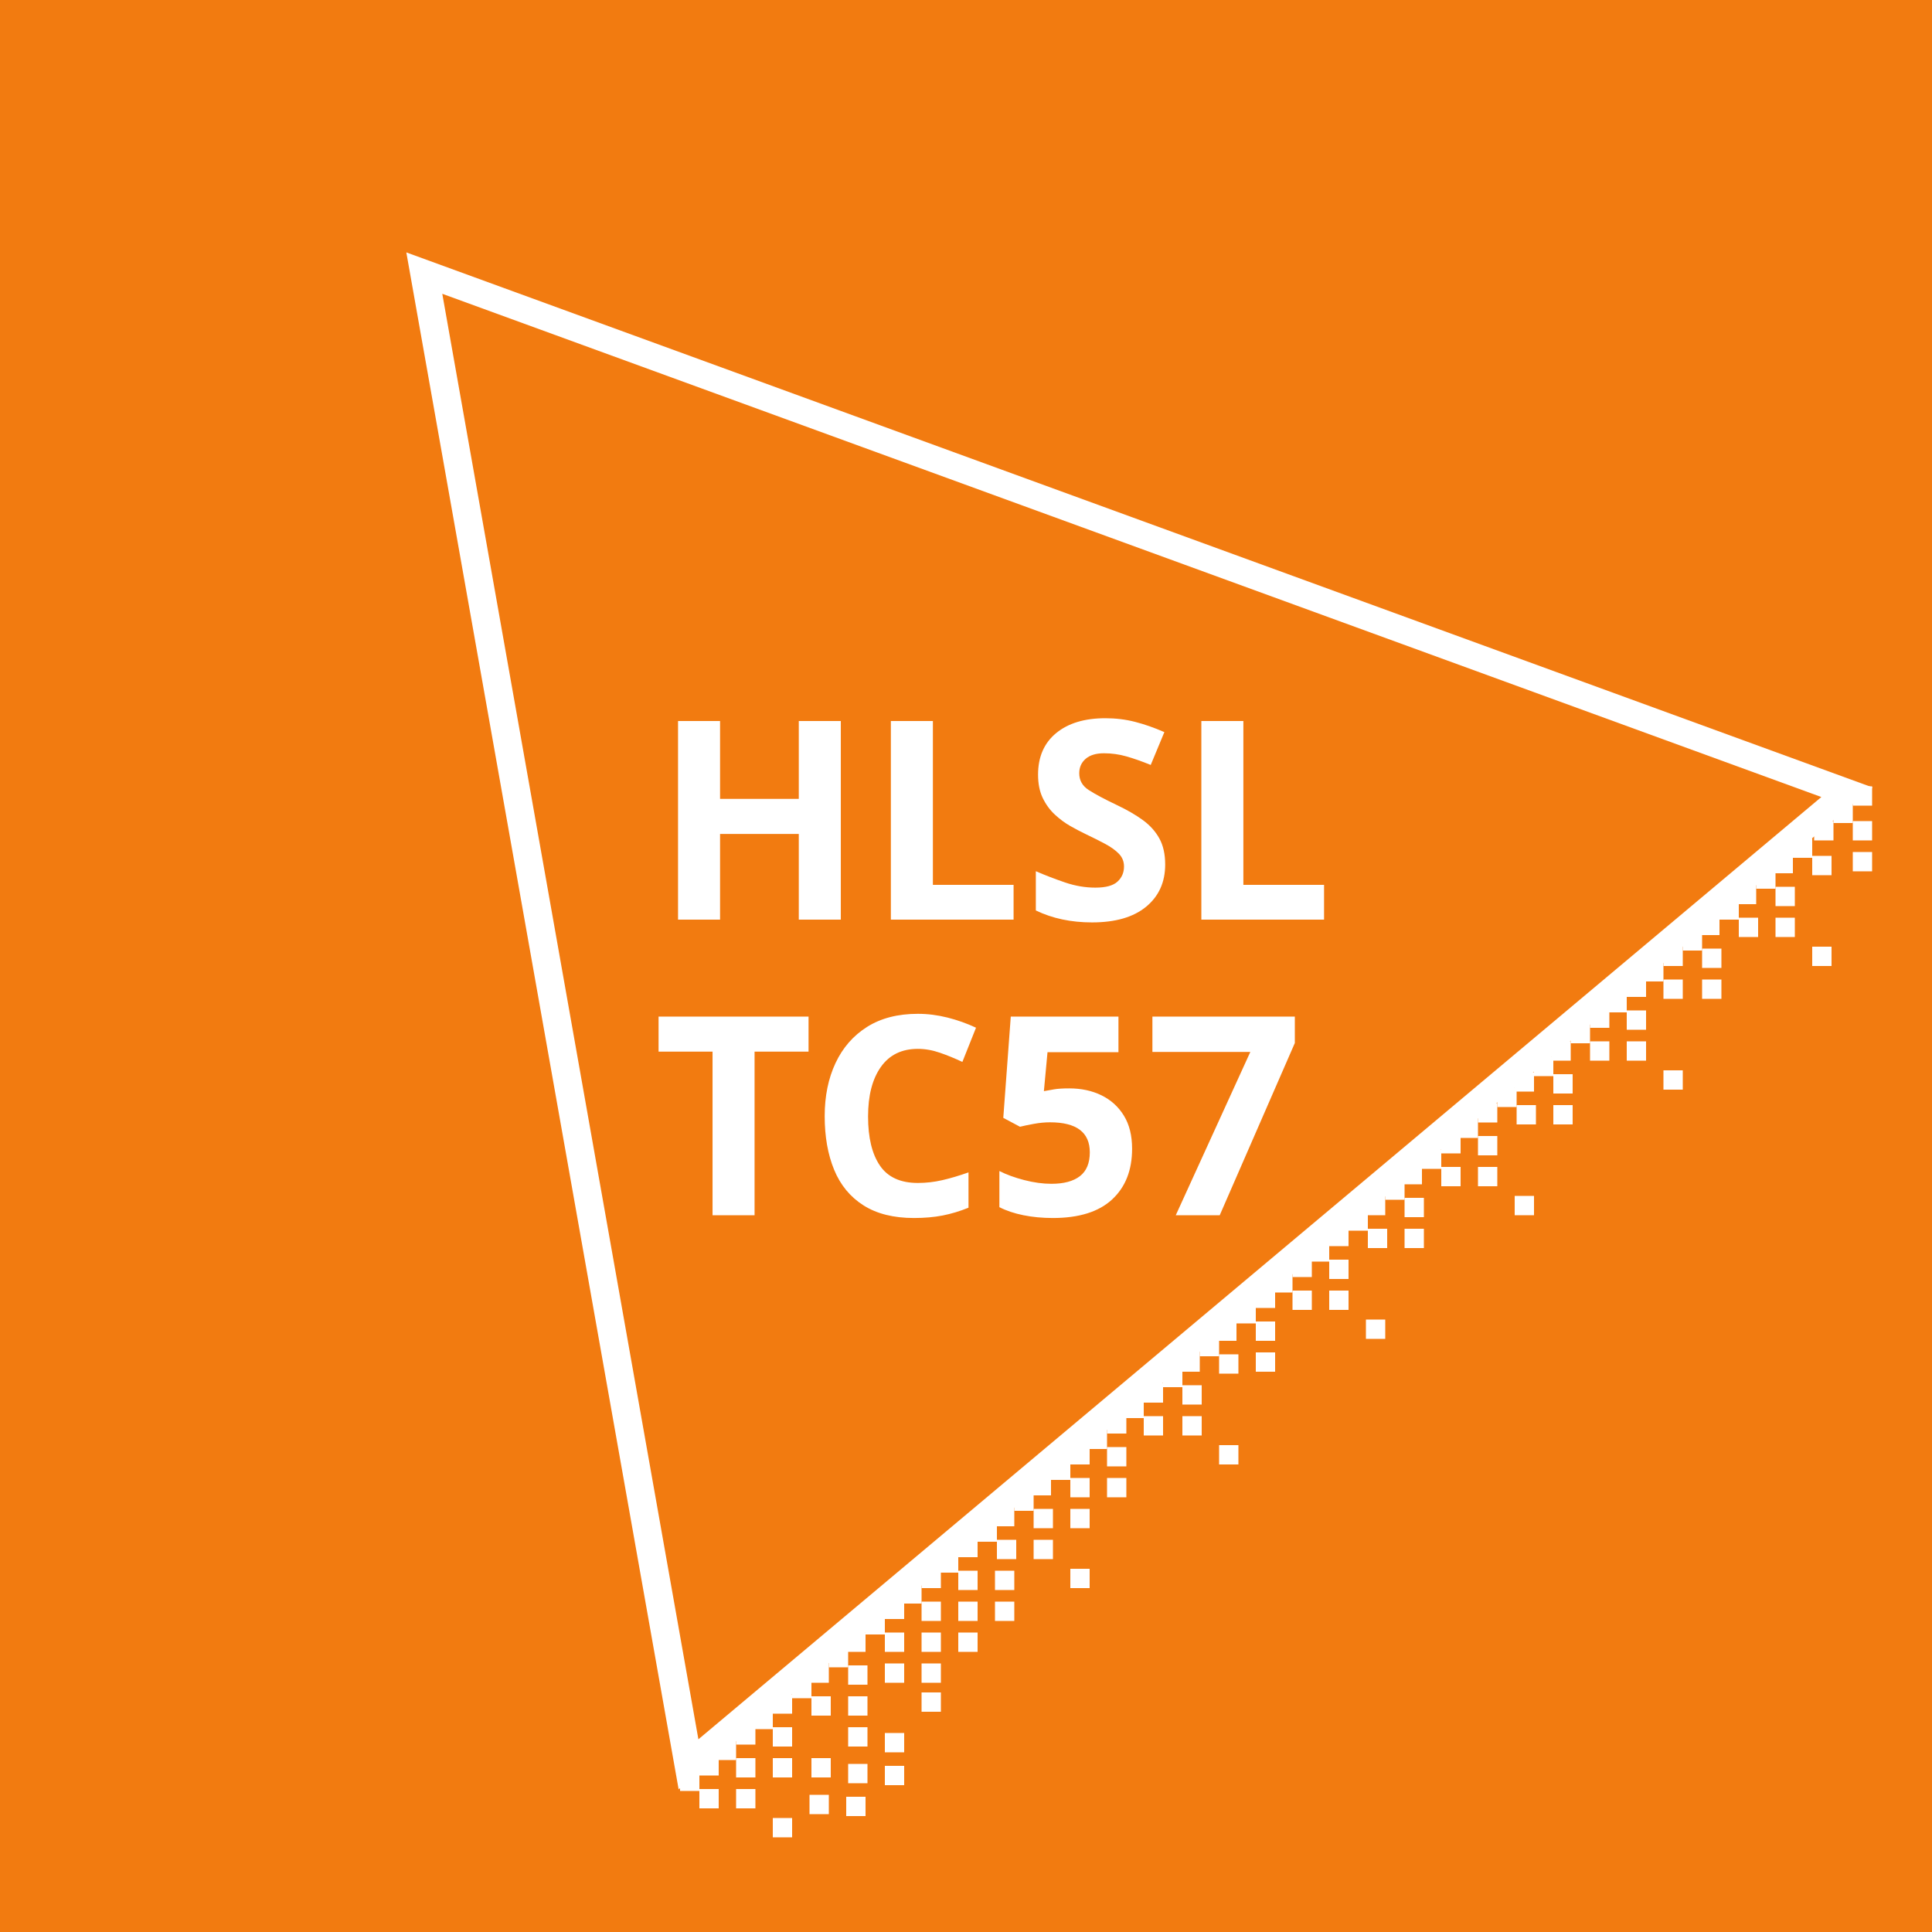
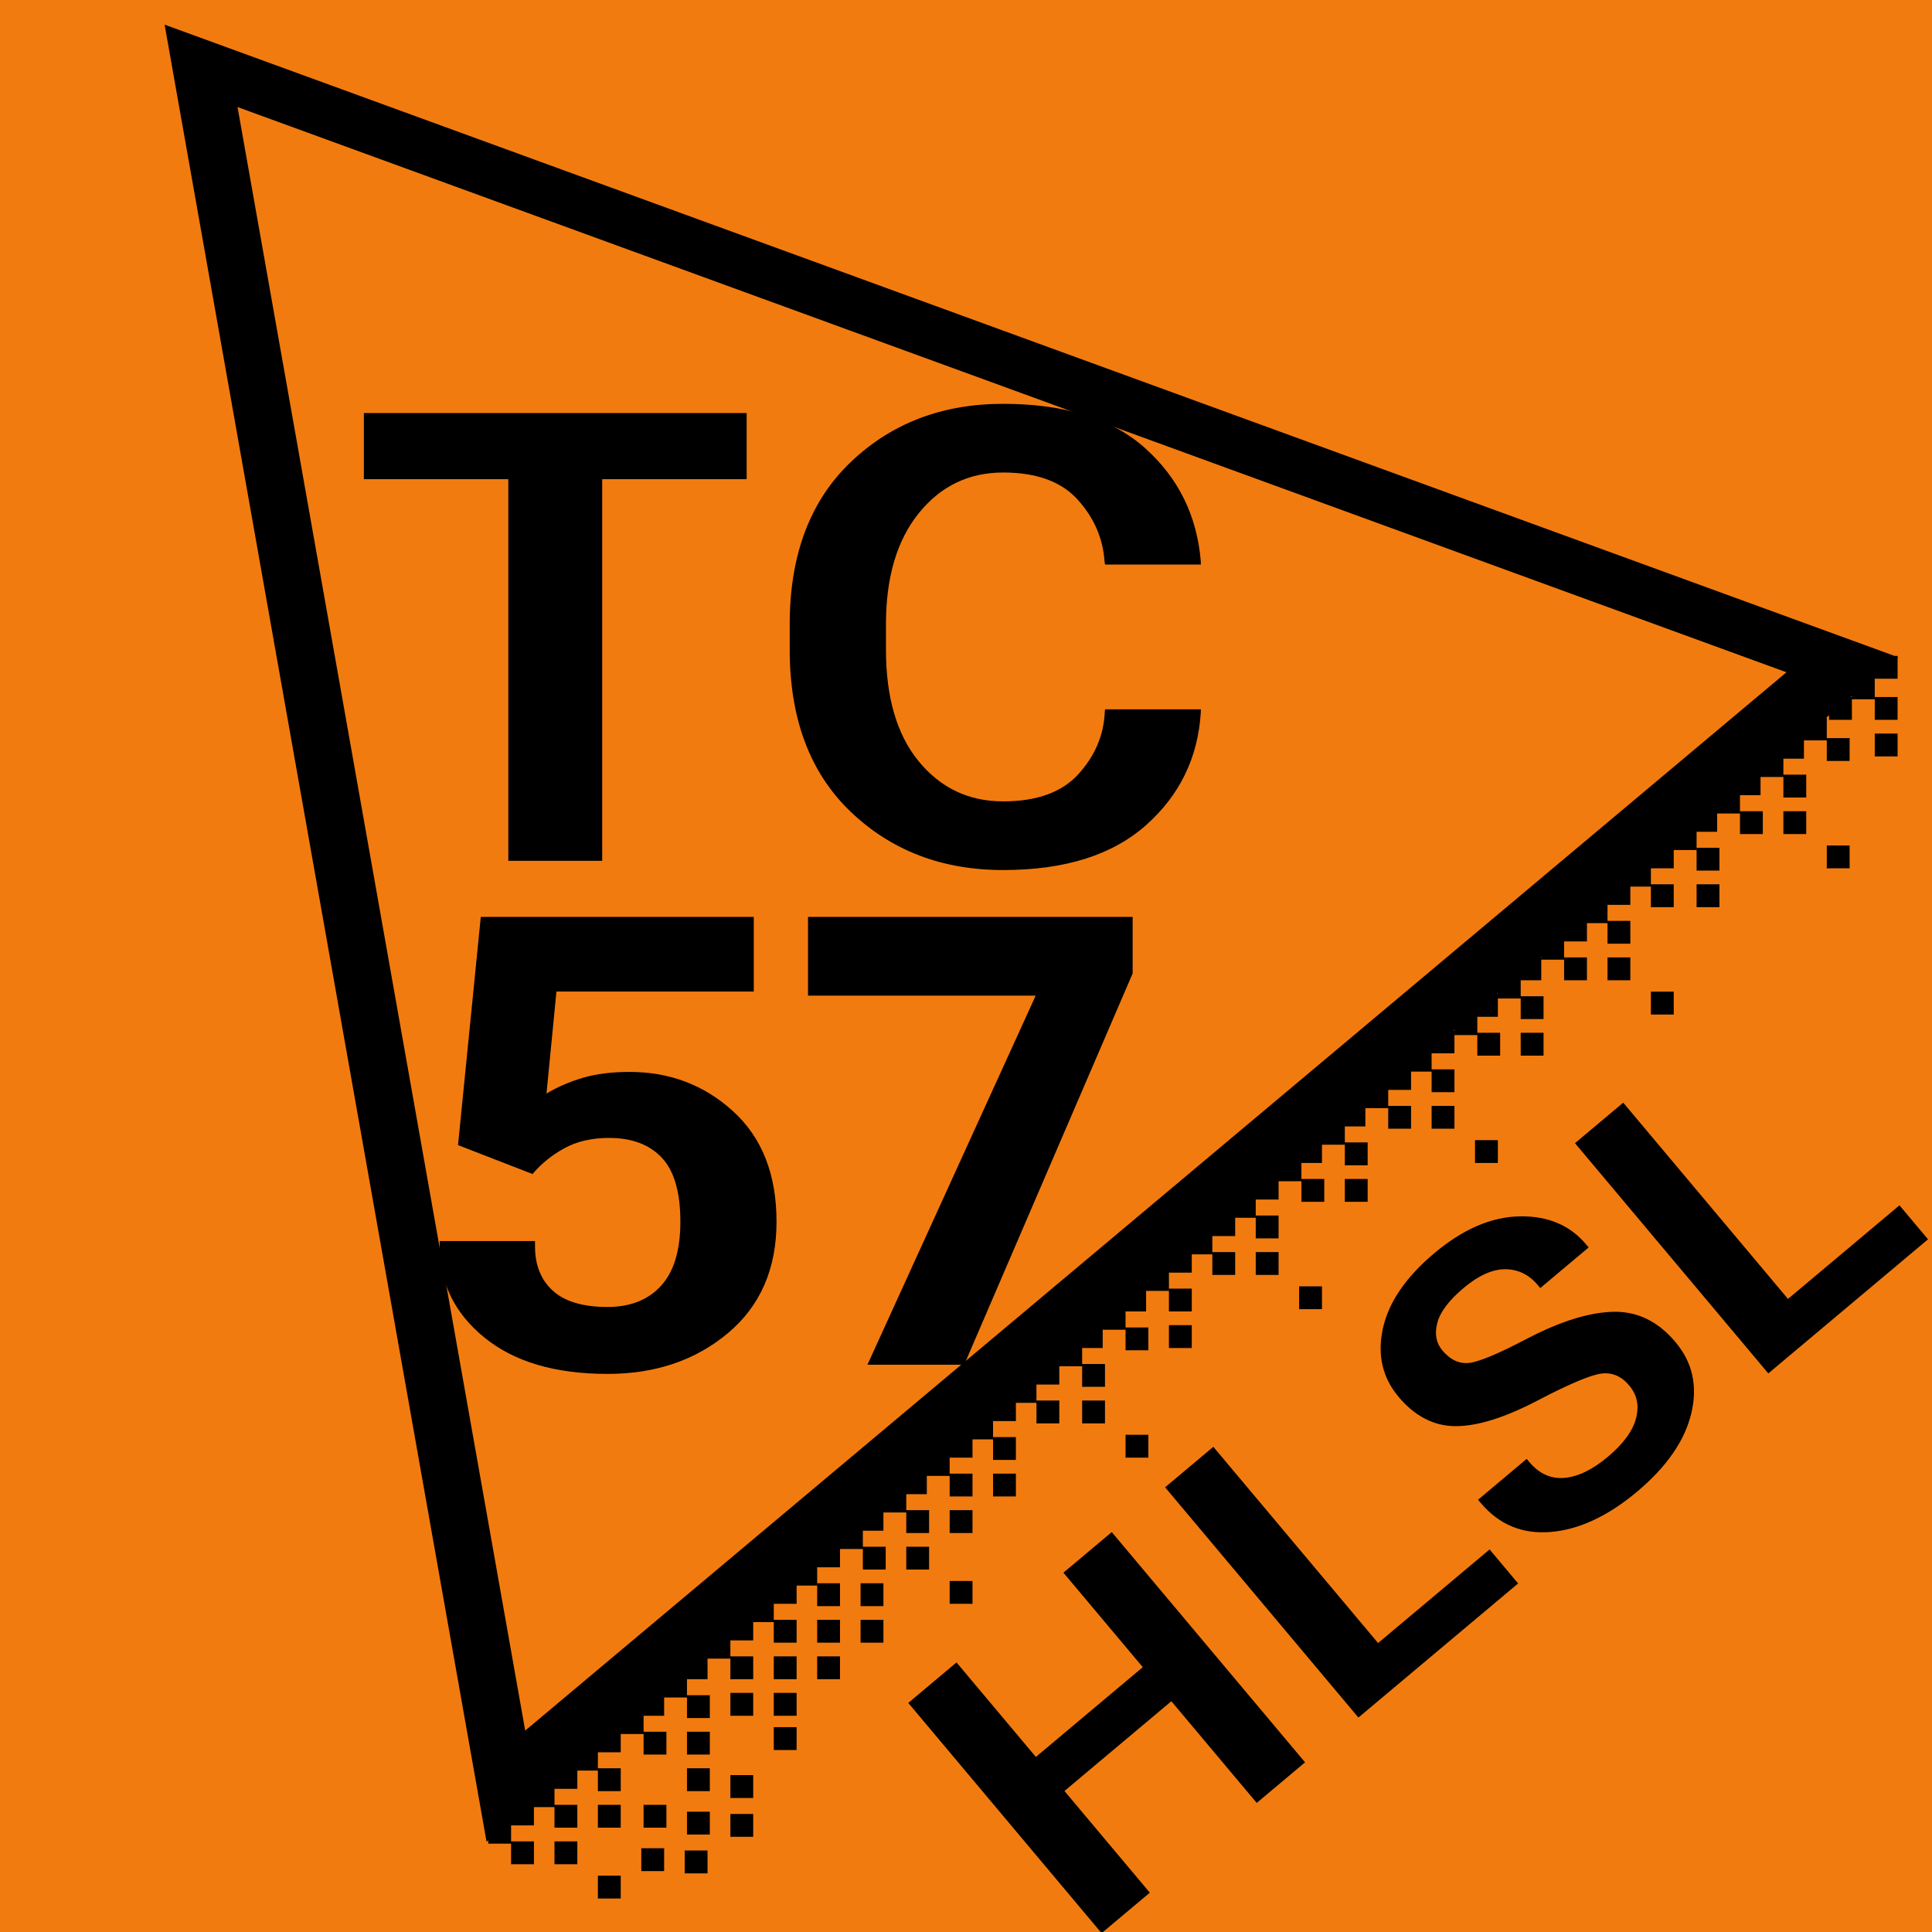
- <svg xmlns="http://www.w3.org/2000/svg" width="1000" height="1000" viewBox="0 0 1000 1000">
-   <path id="Color-Fill" fill="#f27b10" stroke="none" d="M 0 0 L 1000 0 L 1000 1000 L 0 1000 Z" />
-   <path id="Triangle" fill="#ffffff" fill-rule="evenodd" stroke="none" d="M 210.312 130.643 L 351.26 926.159 L 969.266 407.59 Z" />
-   <path id="Triangle-copy" fill="#f27b10" fill-rule="evenodd" stroke="none" d="M 228.927 152.07 L 361.489 900.254 L 942.725 412.539 Z" />
-   <text id="HLSL-TC57" xml:space="preserve">
-     <tspan x="338" y="476" font-family="Roboto Flex" font-size="144" font-weight="700" fill="#ffffff" xml:space="preserve">HLSL</tspan>
-     <tspan x="338" y="629" font-family="Roboto Flex" font-size="144" font-weight="700" fill="#ffffff" xml:space="preserve">TC57</tspan>
-   </text>
-   <path id="Rectangle" fill="#ffffff" fill-rule="evenodd" stroke="none" d="M 352 927 L 362 927 L 362 917 L 352 917 Z" />
-   <path id="Rectangle-copy" fill="#ffffff" fill-rule="evenodd" stroke="none" d="M 362 919 L 372 919 L 372 909 L 362 909 Z" />
-   <path id="Rectangle-copy-2" fill="#ffffff" fill-rule="evenodd" stroke="none" d="M 371 911 L 381 911 L 381 901 L 371 901 Z" />
-   <path id="Rectangle-copy-3" fill="#ffffff" fill-rule="evenodd" stroke="none" d="M 381 903 L 391 903 L 391 893 L 381 893 Z" />
-   <path id="Rectangle-copy-4" fill="#ffffff" fill-rule="evenodd" stroke="none" d="M 390 895 L 400 895 L 400 885 L 390 885 Z" />
-   <path id="Rectangle-copy-9" fill="#ffffff" fill-rule="evenodd" stroke="none" d="M 400 887 L 410 887 L 410 877 L 400 877 Z" />
-   <path id="Rectangle-copy-8" fill="#ffffff" fill-rule="evenodd" stroke="none" d="M 410 879 L 420 879 L 420 869 L 410 869 Z" />
-   <path id="Rectangle-copy-7" fill="#ffffff" fill-rule="evenodd" stroke="none" d="M 419 871 L 429 871 L 429 861 L 419 861 Z" />
-   <path id="Rectangle-copy-6" fill="#ffffff" fill-rule="evenodd" stroke="none" d="M 429 863 L 439 863 L 439 853 L 429 853 Z" />
-   <path id="Rectangle-copy-5" fill="#ffffff" fill-rule="evenodd" stroke="none" d="M 438 855 L 448 855 L 448 845 L 438 845 Z" />
-   <path id="Rectangle-copy-19" fill="#ffffff" fill-rule="evenodd" stroke="none" d="M 448 846 L 458 846 L 458 836 L 448 836 Z" />
-   <path id="Rectangle-copy-18" fill="#ffffff" fill-rule="evenodd" stroke="none" d="M 458 838 L 468 838 L 468 828 L 458 828 Z" />
-   <path id="Rectangle-copy-17" fill="#ffffff" fill-rule="evenodd" stroke="none" d="M 467 830 L 477 830 L 477 820 L 467 820 Z" />
-   <path id="Rectangle-copy-16" fill="#ffffff" fill-rule="evenodd" stroke="none" d="M 477 822 L 487 822 L 487 812 L 477 812 Z" />
-   <path id="Rectangle-copy-15" fill="#ffffff" fill-rule="evenodd" stroke="none" d="M 486 814 L 496 814 L 496 804 L 486 804 Z" />
-   <path id="Rectangle-copy-14" fill="#ffffff" fill-rule="evenodd" stroke="none" d="M 496 806 L 506 806 L 506 796 L 496 796 Z" />
-   <path id="Rectangle-copy-13" fill="#ffffff" fill-rule="evenodd" stroke="none" d="M 506 798 L 516 798 L 516 788 L 506 788 Z" />
-   <path id="Rectangle-copy-12" fill="#ffffff" fill-rule="evenodd" stroke="none" d="M 515 790 L 525 790 L 525 780 L 515 780 Z" />
-   <path id="Rectangle-copy-11" fill="#ffffff" fill-rule="evenodd" stroke="none" d="M 525 782 L 535 782 L 535 772 L 525 772 Z" />
-   <path id="Rectangle-copy-10" fill="#ffffff" fill-rule="evenodd" stroke="none" d="M 534 774 L 544 774 L 544 764 L 534 764 Z" />
-   <path id="Rectangle-copy-39" fill="#ffffff" fill-rule="evenodd" stroke="none" d="M 544 766 L 554 766 L 554 756 L 544 756 Z" />
-   <path id="Rectangle-copy-38" fill="#ffffff" fill-rule="evenodd" stroke="none" d="M 554 758 L 564 758 L 564 748 L 554 748 Z" />
-   <path id="Rectangle-copy-37" fill="#ffffff" fill-rule="evenodd" stroke="none" d="M 563 750 L 573 750 L 573 740 L 563 740 Z" />
-   <path id="Rectangle-copy-36" fill="#ffffff" fill-rule="evenodd" stroke="none" d="M 573 742 L 583 742 L 583 732 L 573 732 Z" />
-   <path id="Rectangle-copy-35" fill="#ffffff" fill-rule="evenodd" stroke="none" d="M 582 734 L 592 734 L 592 724 L 582 724 Z" />
-   <path id="Rectangle-copy-34" fill="#ffffff" fill-rule="evenodd" stroke="none" d="M 592 726 L 602 726 L 602 716 L 592 716 Z" />
-   <path id="Rectangle-copy-33" fill="#ffffff" fill-rule="evenodd" stroke="none" d="M 602 718 L 612 718 L 612 708 L 602 708 Z" />
-   <path id="Rectangle-copy-32" fill="#ffffff" fill-rule="evenodd" stroke="none" d="M 611 710 L 621 710 L 621 700 L 611 700 Z" />
-   <path id="Rectangle-copy-31" fill="#ffffff" fill-rule="evenodd" stroke="none" d="M 621 702 L 631 702 L 631 692 L 621 692 Z" />
-   <path id="Rectangle-copy-30" fill="#ffffff" fill-rule="evenodd" stroke="none" d="M 630 694 L 640 694 L 640 684 L 630 684 Z" />
-   <path id="Rectangle-copy-29" fill="#ffffff" fill-rule="evenodd" stroke="none" d="M 640 685 L 650 685 L 650 675 L 640 675 Z" />
-   <path id="Rectangle-copy-28" fill="#ffffff" fill-rule="evenodd" stroke="none" d="M 650 677 L 660 677 L 660 667 L 650 667 Z" />
-   <path id="Rectangle-copy-27" fill="#ffffff" fill-rule="evenodd" stroke="none" d="M 659 669 L 669 669 L 669 659 L 659 659 Z" />
-   <path id="Rectangle-copy-26" fill="#ffffff" fill-rule="evenodd" stroke="none" d="M 669 661 L 679 661 L 679 651 L 669 651 Z" />
-   <path id="Rectangle-copy-25" fill="#ffffff" fill-rule="evenodd" stroke="none" d="M 678 653 L 688 653 L 688 643 L 678 643 Z" />
-   <path id="Rectangle-copy-24" fill="#ffffff" fill-rule="evenodd" stroke="none" d="M 688 645 L 698 645 L 698 635 L 688 635 Z" />
-   <path id="Rectangle-copy-23" fill="#ffffff" fill-rule="evenodd" stroke="none" d="M 698 637 L 708 637 L 708 627 L 698 627 Z" />
-   <path id="Rectangle-copy-22" fill="#ffffff" fill-rule="evenodd" stroke="none" d="M 707 629 L 717 629 L 717 619 L 707 619 Z" />
-   <path id="Rectangle-copy-21" fill="#ffffff" fill-rule="evenodd" stroke="none" d="M 717 621 L 727 621 L 727 611 L 717 611 Z" />
-   <path id="Rectangle-copy-20" fill="#ffffff" fill-rule="evenodd" stroke="none" d="M 726 613 L 736 613 L 736 603 L 726 603 Z" />
-   <path id="Rectangle-copy-57" fill="#ffffff" fill-rule="evenodd" stroke="none" d="M 736 605 L 746 605 L 746 595 L 736 595 Z" />
-   <path id="Rectangle-copy-56" fill="#ffffff" fill-rule="evenodd" stroke="none" d="M 746 597 L 756 597 L 756 587 L 746 587 Z" />
-   <path id="Rectangle-copy-55" fill="#ffffff" fill-rule="evenodd" stroke="none" d="M 755 589 L 765 589 L 765 579 L 755 579 Z" />
-   <path id="Rectangle-copy-54" fill="#ffffff" fill-rule="evenodd" stroke="none" d="M 765 581 L 775 581 L 775 571 L 765 571 Z" />
-   <path id="Rectangle-copy-53" fill="#ffffff" fill-rule="evenodd" stroke="none" d="M 775 573 L 785 573 L 785 563 L 775 563 Z" />
-   <path id="Rectangle-copy-52" fill="#ffffff" fill-rule="evenodd" stroke="none" d="M 784 565 L 794 565 L 794 555 L 784 555 Z" />
-   <path id="Rectangle-copy-51" fill="#ffffff" fill-rule="evenodd" stroke="none" d="M 794 557 L 804 557 L 804 547 L 794 547 Z" />
-   <path id="Rectangle-copy-50" fill="#ffffff" fill-rule="evenodd" stroke="none" d="M 803 549 L 813 549 L 813 539 L 803 539 Z" />
-   <path id="Rectangle-copy-49" fill="#ffffff" fill-rule="evenodd" stroke="none" d="M 813 540 L 823 540 L 823 530 L 813 530 Z" />
-   <path id="Rectangle-copy-48" fill="#ffffff" fill-rule="evenodd" stroke="none" d="M 823 532 L 833 532 L 833 522 L 823 522 Z" />
-   <path id="Rectangle-copy-47" fill="#ffffff" fill-rule="evenodd" stroke="none" d="M 832 524 L 842 524 L 842 514 L 832 514 Z" />
-   <path id="Rectangle-copy-46" fill="#ffffff" fill-rule="evenodd" stroke="none" d="M 842 516 L 852 516 L 852 506 L 842 506 Z" />
-   <path id="Rectangle-copy-45" fill="#ffffff" fill-rule="evenodd" stroke="none" d="M 851 508 L 861 508 L 861 498 L 851 498 Z" />
-   <path id="Rectangle-copy-44" fill="#ffffff" fill-rule="evenodd" stroke="none" d="M 861 500 L 871 500 L 871 490 L 861 490 Z" />
-   <path id="Rectangle-copy-43" fill="#ffffff" fill-rule="evenodd" stroke="none" d="M 871 492 L 881 492 L 881 482 L 871 482 Z" />
-   <path id="Rectangle-copy-42" fill="#ffffff" fill-rule="evenodd" stroke="none" d="M 880 484 L 890 484 L 890 474 L 880 474 Z" />
-   <path id="Rectangle-copy-41" fill="#ffffff" fill-rule="evenodd" stroke="none" d="M 890 476 L 900 476 L 900 466 L 890 466 Z" />
-   <path id="Rectangle-copy-40" fill="#ffffff" fill-rule="evenodd" stroke="none" d="M 899 468 L 909 468 L 909 458 L 899 458 Z" />
-   <path id="Rectangle-copy-66" fill="#ffffff" fill-rule="evenodd" stroke="none" d="M 909 460 L 919 460 L 919 450 L 909 450 Z" />
-   <path id="Rectangle-copy-65" fill="#ffffff" fill-rule="evenodd" stroke="none" d="M 918 452 L 928 452 L 928 442 L 918 442 Z" />
-   <path id="Rectangle-copy-64" fill="#ffffff" fill-rule="evenodd" stroke="none" d="M 928 444 L 938 444 L 938 434 L 928 434 Z" />
-   <path id="Rectangle-copy-63" fill="#ffffff" fill-rule="evenodd" stroke="none" d="M 939 435 L 949 435 L 949 425 L 939 425 Z" />
-   <path id="Rectangle-copy-62" fill="#ffffff" fill-rule="evenodd" stroke="none" d="M 949 426 L 959 426 L 959 416 L 949 416 Z" />
-   <path id="Rectangle-copy-95" fill="#ffffff" fill-rule="evenodd" stroke="none" d="M 362 936 L 372 936 L 372 926 L 362 926 Z" />
-   <path id="Rectangle-copy-94" fill="#ffffff" fill-rule="evenodd" stroke="none" d="M 381 920 L 391 920 L 391 910 L 381 910 Z" />
-   <path id="Rectangle-copy-93" fill="#ffffff" fill-rule="evenodd" stroke="none" d="M 400 904 L 410 904 L 410 894 L 400 894 Z" />
-   <path id="Rectangle-copy-92" fill="#ffffff" fill-rule="evenodd" stroke="none" d="M 420 888 L 430 888 L 430 878 L 420 878 Z" />
-   <path id="Rectangle-copy-91" fill="#ffffff" fill-rule="evenodd" stroke="none" d="M 439 872 L 449 872 L 449 862 L 439 862 Z" />
-   <path id="Rectangle-copy-90" fill="#ffffff" fill-rule="evenodd" stroke="none" d="M 458 855 L 468 855 L 468 845 L 458 845 Z" />
-   <path id="Rectangle-copy-89" fill="#ffffff" fill-rule="evenodd" stroke="none" d="M 477 839 L 487 839 L 487 829 L 477 829 Z" />
-   <path id="Rectangle-copy-88" fill="#ffffff" fill-rule="evenodd" stroke="none" d="M 496 823 L 506 823 L 506 813 L 496 813 Z" />
-   <path id="Rectangle-copy-87" fill="#ffffff" fill-rule="evenodd" stroke="none" d="M 516 807 L 526 807 L 526 797 L 516 797 Z" />
-   <path id="Rectangle-copy-86" fill="#ffffff" fill-rule="evenodd" stroke="none" d="M 535 791 L 545 791 L 545 781 L 535 781 Z" />
-   <path id="Rectangle-copy-85" fill="#ffffff" fill-rule="evenodd" stroke="none" d="M 554 775 L 564 775 L 564 765 L 554 765 Z" />
-   <path id="Rectangle-copy-84" fill="#ffffff" fill-rule="evenodd" stroke="none" d="M 573 759 L 583 759 L 583 749 L 573 749 Z" />
-   <path id="Rectangle-copy-83" fill="#ffffff" fill-rule="evenodd" stroke="none" d="M 592 743 L 602 743 L 602 733 L 592 733 Z" />
-   <path id="Rectangle-copy-82" fill="#ffffff" fill-rule="evenodd" stroke="none" d="M 612 727 L 622 727 L 622 717 L 612 717 Z" />
-   <path id="Rectangle-copy-81" fill="#ffffff" fill-rule="evenodd" stroke="none" d="M 631 711 L 641 711 L 641 701 L 631 701 Z" />
-   <path id="Rectangle-copy-80" fill="#ffffff" fill-rule="evenodd" stroke="none" d="M 650 694 L 660 694 L 660 684 L 650 684 Z" />
-   <path id="Rectangle-copy-79" fill="#ffffff" fill-rule="evenodd" stroke="none" d="M 669 678 L 679 678 L 679 668 L 669 668 Z" />
-   <path id="Rectangle-copy-78" fill="#ffffff" fill-rule="evenodd" stroke="none" d="M 688 662 L 698 662 L 698 652 L 688 652 Z" />
-   <path id="Rectangle-copy-77" fill="#ffffff" fill-rule="evenodd" stroke="none" d="M 708 646 L 718 646 L 718 636 L 708 636 Z" />
-   <path id="Rectangle-copy-76" fill="#ffffff" fill-rule="evenodd" stroke="none" d="M 727 630 L 737 630 L 737 620 L 727 620 Z" />
-   <path id="Rectangle-copy-75" fill="#ffffff" fill-rule="evenodd" stroke="none" d="M 746 614 L 756 614 L 756 604 L 746 604 Z" />
-   <path id="Rectangle-copy-74" fill="#ffffff" fill-rule="evenodd" stroke="none" d="M 765 598 L 775 598 L 775 588 L 765 588 Z" />
-   <path id="Rectangle-copy-73" fill="#ffffff" fill-rule="evenodd" stroke="none" d="M 785 582 L 795 582 L 795 572 L 785 572 Z" />
-   <path id="Rectangle-copy-72" fill="#ffffff" fill-rule="evenodd" stroke="none" d="M 804 566 L 814 566 L 814 556 L 804 556 Z" />
-   <path id="Rectangle-copy-71" fill="#ffffff" fill-rule="evenodd" stroke="none" d="M 823 549 L 833 549 L 833 539 L 823 539 Z" />
-   <path id="Rectangle-copy-70" fill="#ffffff" fill-rule="evenodd" stroke="none" d="M 842 533 L 852 533 L 852 523 L 842 523 Z" />
-   <path id="Rectangle-copy-60" fill="#ffffff" fill-rule="evenodd" stroke="none" d="M 861 517 L 871 517 L 871 507 L 861 507 Z" />
-   <path id="Rectangle-copy-59" fill="#ffffff" fill-rule="evenodd" stroke="none" d="M 881 501 L 891 501 L 891 491 L 881 491 Z" />
-   <path id="Rectangle-copy-58" fill="#ffffff" fill-rule="evenodd" stroke="none" d="M 900 485 L 910 485 L 910 475 L 900 475 Z" />
-   <path id="Rectangle-copy-69" fill="#ffffff" fill-rule="evenodd" stroke="none" d="M 919 469 L 929 469 L 929 459 L 919 459 Z" />
-   <path id="Rectangle-copy-68" fill="#ffffff" fill-rule="evenodd" stroke="none" d="M 938 453 L 948 453 L 948 443 L 938 443 Z" />
-   <path id="Rectangle-copy-67" fill="#ffffff" fill-rule="evenodd" stroke="none" d="M 959 435 L 969 435 L 969 425 L 959 425 Z" />
-   <path id="Rectangle-copy-111" fill="#ffffff" fill-rule="evenodd" stroke="none" d="M 381 936 L 391 936 L 391 926 L 381 926 Z" />
-   <path id="Rectangle-copy-109" fill="#ffffff" fill-rule="evenodd" stroke="none" d="M 458 871 L 468 871 L 468 861 L 458 861 Z" />
-   <path id="Rectangle-copy-108" fill="#ffffff" fill-rule="evenodd" stroke="none" d="M 496 839 L 506 839 L 506 829 L 496 829 Z" />
-   <path id="Rectangle-copy-107" fill="#ffffff" fill-rule="evenodd" stroke="none" d="M 535 807 L 545 807 L 545 797 L 535 797 Z" />
-   <path id="Rectangle-copy-125" fill="#ffffff" fill-rule="evenodd" stroke="none" d="M 400 920 L 410 920 L 410 910 L 400 910 Z" />
-   <path id="Rectangle-copy-124" fill="#ffffff" fill-rule="evenodd" stroke="none" d="M 439 888 L 449 888 L 449 878 L 439 878 Z" />
-   <path id="Rectangle-copy-134" fill="#ffffff" fill-rule="evenodd" stroke="none" d="M 439 923 L 449 923 L 449 913 L 439 913 Z" />
-   <path id="Rectangle-copy-132" fill="#ffffff" fill-rule="evenodd" stroke="none" d="M 419 939 L 429 939 L 429 929 L 419 929 Z" />
-   <path id="Rectangle-copy-135" fill="#ffffff" fill-rule="evenodd" stroke="none" d="M 458 924 L 468 924 L 468 914 L 458 914 Z" />
-   <path id="Rectangle-copy-133" fill="#ffffff" fill-rule="evenodd" stroke="none" d="M 438 940 L 448 940 L 448 930 L 438 930 Z" />
-   <path id="Rectangle-copy-130" fill="#ffffff" fill-rule="evenodd" stroke="none" d="M 458 907 L 468 907 L 468 897 L 458 897 Z" />
-   <path id="Rectangle-copy-123" fill="#ffffff" fill-rule="evenodd" stroke="none" d="M 477 855 L 487 855 L 487 845 L 477 845 Z" />
-   <path id="Rectangle-copy-122" fill="#ffffff" fill-rule="evenodd" stroke="none" d="M 515 823 L 525 823 L 525 813 L 515 813 Z" />
-   <path id="Rectangle-copy-131" fill="#ffffff" fill-rule="evenodd" stroke="none" d="M 420 920 L 430 920 L 430 910 L 420 910 Z" />
-   <path id="Rectangle-copy-129" fill="#ffffff" fill-rule="evenodd" stroke="none" d="M 496 855 L 506 855 L 506 845 L 496 845 Z" />
-   <path id="Rectangle-copy-128" fill="#ffffff" fill-rule="evenodd" stroke="none" d="M 439 904 L 449 904 L 449 894 L 439 894 Z" />
-   <path id="Rectangle-copy-127" fill="#ffffff" fill-rule="evenodd" stroke="none" d="M 477 871 L 487 871 L 487 861 L 477 861 Z" />
-   <path id="Rectangle-copy-126" fill="#ffffff" fill-rule="evenodd" stroke="none" d="M 515 839 L 525 839 L 525 829 L 515 829 Z" />
-   <path id="Rectangle-copy-121" fill="#ffffff" fill-rule="evenodd" stroke="none" d="M 554 791 L 564 791 L 564 781 L 554 781 Z" />
-   <path id="Rectangle-copy-106" fill="#ffffff" fill-rule="evenodd" stroke="none" d="M 573 775 L 583 775 L 583 765 L 573 765 Z" />
-   <path id="Rectangle-copy-105" fill="#ffffff" fill-rule="evenodd" stroke="none" d="M 612 743 L 622 743 L 622 733 L 612 733 Z" />
-   <path id="Rectangle-copy-104" fill="#ffffff" fill-rule="evenodd" stroke="none" d="M 650 710 L 660 710 L 660 700 L 650 700 Z" />
-   <path id="Rectangle-copy-103" fill="#ffffff" fill-rule="evenodd" stroke="none" d="M 688 678 L 698 678 L 698 668 L 688 668 Z" />
-   <path id="Rectangle-copy-102" fill="#ffffff" fill-rule="evenodd" stroke="none" d="M 727 646 L 737 646 L 737 636 L 727 636 Z" />
-   <path id="Rectangle-copy-101" fill="#ffffff" fill-rule="evenodd" stroke="none" d="M 765 614 L 775 614 L 775 604 L 765 604 Z" />
-   <path id="Rectangle-copy-100" fill="#ffffff" fill-rule="evenodd" stroke="none" d="M 804 582 L 814 582 L 814 572 L 804 572 Z" />
-   <path id="Rectangle-copy-99" fill="#ffffff" fill-rule="evenodd" stroke="none" d="M 842 549 L 852 549 L 852 539 L 842 539 Z" />
-   <path id="Rectangle-copy-98" fill="#ffffff" fill-rule="evenodd" stroke="none" d="M 881 517 L 891 517 L 891 507 L 881 507 Z" />
-   <path id="Rectangle-copy-97" fill="#ffffff" fill-rule="evenodd" stroke="none" d="M 919 485 L 929 485 L 929 475 L 919 475 Z" />
-   <path id="Rectangle-copy-96" fill="#ffffff" fill-rule="evenodd" stroke="none" d="M 959 451 L 969 451 L 969 441 L 959 441 Z" />
-   <path id="Rectangle-copy-61" fill="#ffffff" fill-rule="evenodd" stroke="none" d="M 959 417 L 969 417 L 969 407 L 959 407 Z" />
-   <path id="Rectangle-copy-120" fill="#ffffff" fill-rule="evenodd" stroke="none" d="M 400 951 L 410 951 L 410 941 L 400 941 Z" />
-   <path id="Rectangle-copy-119" fill="#ffffff" fill-rule="evenodd" stroke="none" d="M 477 886 L 487 886 L 487 876 L 477 876 Z" />
-   <path id="Rectangle-copy-118" fill="#ffffff" fill-rule="evenodd" stroke="none" d="M 554 822 L 564 822 L 564 812 L 554 812 Z" />
-   <path id="Rectangle-copy-117" fill="#ffffff" fill-rule="evenodd" stroke="none" d="M 631 758 L 641 758 L 641 748 L 631 748 Z" />
-   <path id="Rectangle-copy-116" fill="#ffffff" fill-rule="evenodd" stroke="none" d="M 707 693 L 717 693 L 717 683 L 707 683 Z" />
-   <path id="Rectangle-copy-115" fill="#ffffff" fill-rule="evenodd" stroke="none" d="M 784 629 L 794 629 L 794 619 L 784 619 Z" />
-   <path id="Rectangle-copy-114" fill="#ffffff" fill-rule="evenodd" stroke="none" d="M 861 564 L 871 564 L 871 554 L 861 554 Z" />
-   <path id="Rectangle-copy-113" fill="#ffffff" fill-rule="evenodd" stroke="none" d="M 938 500 L 948 500 L 948 490 L 938 490 Z" />
+ <svg xmlns="http://www.w3.org/2000/svg" clip-rule="evenodd" fill-rule="evenodd" stroke-linejoin="round" stroke-miterlimit="2" viewBox="0 0 1000 1000">
+   <path d="m0 0h1000v1000h-1000z" fill="#f27b10" fill-rule="nonzero" />
+   <path d="m352 925.538-.74.621-140.948-795.516 757.337 276.357h1.351v.493l.266.097-.266.223v9.187h-10v8h10v10h-10v-9h-10v9h-10v-2.014l-1.208 1.014h.208v9h10v10h-10v-9h-10v8h-9v7h10v10h-10v-9h-10v8h-9v7h10v10h-10v-9h-10v8h-9v7h10v10h-10v-9h-10v8h-10v7h10v10h-10v-9h-9v8h-10v7h10v10h-10v-9h-9v8h-10v7h10v10h-10v-9h-10v9h-9v7h10v10h-10v-9h-10v8h-9v7h10v10h-10v-9h-10v8h-10v7h10v10h-10v-9h-9v8h-10v7h10v10h-10v-9h-10v8h-9v7h10v10h-10v-9h-10v8h-9v7h10v10h-10v-9h-10v8h-10v7h10v10h-10v-9h-9v8h-10v7h10v10h-10v-9h-9v8h-10v7h10v10h-10v-9h-10v9h-9v7h10v10h-10v-9h-10v8h-9v7h10v10h-10v-9h-10v8h-10v7h10v10h-10v-9h-9v8h-10v7h10v10h-10v-9h-9v8h-10v7h10v10h-10v-9h-10v8h-9v7h10v10h-10v-9h-10v8h-9v7h10v10h-10v-9h-10v8h-10v7h10v10h-10v-9h-9v8h-10v7h10v10h-10v-9h-9v8h-10v7h10v10h-10v-9h-10v9h-9v7h10v10h-10v-9h-10v8h-9v7h10v10h-10v-9h-10v8h-10v7h10v10h-10v-9h-9v8h-10v7h10v10h-10v-9h-9v8h-10v7h10v10h-10v-9h-10zm597-500.943-.482.405h.482zm-136 114.118-.342.287h.342zm-19 15.943-.41.344h.41zm-19 15.943-.478.401h.478zm-10 8.391-.012.01h.012zm-19 15.943-.08.067h.08zm-106 88.944-.146.123h.146zm-19 15.943-.214.18h.214zm-19 15.943-.283.237h.283zm-154 129.221-.019.016h.019zm-19 15.943-.087.073h.087zm-19 15.943-.155.13h.155zm-167.759-710.145 125.934 710.775 552.175-463.329zm138.759 769.275v-10h10v10zm77-65v-10h10v10zm38-32v-10h10v10zm39-32v-10h10v10zm-135 113v-10h10v10zm39-32v-10h10v10zm0 35v-10h10v10zm-20 16v-10h10v10zm39-15v-10h10v10zm-20 16v-10h10v10zm20-33v-10h10v10zm19-52v-10h10v10zm38-32v-10h10v10zm-95 97v-10h10v10zm76-65v-10h10v10zm-57 49v-10h10v10zm38-33v-10h10v10zm38-32v-10h10v10zm39-48v-10h10v10zm19-16v-10h10v10zm39-32v-10h10v10zm38-33v-10h10v10zm38-32v-10h10v10zm39-32v-10h10v10zm38-32v-10h10v10zm39-32v-10h10v10zm38-33v-10h10v10zm39-32v-10h10v10zm38-32v-10h10v10zm40-34v-10h10v10zm-559 500v-10h10v10zm77-65v-10h10v10zm77-64v-10h10v10zm77-64v-10h10v10zm76-65v-10h10v10zm77-64v-10h10v10zm77-65v-10h10v10zm77-64v-10h10v10z" transform="matrix(1.18229 0 0 1.18229 -163.448 -141.703)" />
+   <g fill-rule="nonzero">
+     <g transform="matrix(.316278 -.265541 .265541 .316278 461.763 794.013)">
+       <path d="m-120.6 551.939h78.933v-166.405h174.946v166.405h79.106v-376.806h-79.106v154.675h-174.946v-154.675h-78.933z" />
+       <path d="m299.685 551.939h261.384v-55.641h-182.451v-321.165h-78.933z" />
+       <path d="m590.053 444.28c0 35.714 14.593 63.88 43.779 84.497s67.675 30.926 115.466 30.926c48.252 0 86.54-10.438 114.865-31.314 28.324-20.876 42.486-47.964 42.486-81.262 0-33.989-11.775-60.415-35.327-79.278-23.552-18.864-58.188-33.386-103.909-43.565-39.622-8.627-64.739-16.405-75.35-23.334-10.61-6.93-15.916-18.216-15.916-33.86 0-12.077 5.78-22.213 17.34-30.408 11.559-8.196 29.387-12.293 53.481-12.293 24.443 0 42.789 5.205 55.039 15.614 12.25 10.41 18.375 24.155 18.375 41.236v5.002h79.191v-5.002c0-31.457-13.759-58.3-41.278-80.528-27.518-22.228-64.627-33.342-111.327-33.342-46.869 0-83.631 10.294-110.287 30.883-26.656 20.59-39.984 46.613-39.984 78.07 0 32.034 10.409 56.807 31.227 74.319 20.819 17.511 53.628 31.241 98.43 41.189 45.03 9.893 73.153 18.607 84.367 26.14 11.215 7.533 16.706 18.833 16.474 33.9 0 15.07-6.685 27.306-20.057 36.709-13.371 9.403-32.651 14.104-57.84 14.104-25.074 0-44.612-4.903-58.616-14.709-14.003-9.806-21.004-24.37-21.004-43.694v-5.002h-79.625z" />
+       <path d="m970.485 551.939h261.385v-55.641h-182.45v-321.165h-78.935z" />
+     </g>
+     <g transform="matrix(.570441 0 0 .570441 103.876 130.713)">
+       <path d="m148.062 205.642h131.06v346.297h85.201v-346.297h131.06v-59.995h-347.321z" />
+       <path d="m534.449 360.234c0 62.879 18.448 111.944 55.345 147.197 36.896 35.253 83.001 52.88 138.313 52.88 55.871 0 99.076-13.565 129.617-40.695s47.114-61.127 49.719-101.99l.091-3.165h-86.971l-.279 3.165c-.991 20.65-8.959 39.206-23.904 55.67s-37.703 24.696-68.273 24.696c-31.128 0-56.63-12.077-76.504-36.231-19.875-24.153-29.813-57.996-29.813-101.527v-22.882c0-42.662 9.938-76.287 29.813-100.875 19.874-24.588 45.376-36.882 76.504-36.882 30.198 0 52.708 8.17 67.53 24.51 14.821 16.34 22.976 34.959 24.464 55.855l.462 3.166h86.971l-.091-3.166c-3.474-41.113-20.201-75.172-50.183-102.177-29.981-27.005-73.032-40.507-129.153-40.507-55.312 0-101.417 17.626-138.313 52.879-36.897 35.253-55.345 84.319-55.345 147.197z" />
+       <path d="m216.847 901.605c0 33.235 13.519 60.86 40.556 82.874 27.037 22.011 64.274 33.021 111.712 33.021 43.407 0 79.822-12.32 109.245-36.973 29.423-24.649 44.135-58.367 44.135-101.154 0-42.788-13.084-76.134-39.252-100.039s-57.513-35.857-94.036-35.857c-16.249 0-30.403 1.782-42.463 5.348-12.06 3.565-23.052 8.324-32.976 14.277l9.026-92.548h179.052v-67.717h-247.698l-20.649 207.053 67.621 26.23c7.813-9.301 17.409-17.083 28.787-23.346 11.379-6.262 24.944-9.394 40.695-9.394 20.589 0 36.51 5.969 47.765 17.905 11.255 11.937 16.882 31.299 16.882 58.088 0 25.919-5.844 45.297-17.534 58.133-11.689 12.836-27.889 19.254-48.6 19.254-22.137 0-38.632-4.883-49.485-14.65-10.852-9.766-16.278-23.268-16.278-40.505v-4.652h-86.505z" />
+       <path d="m605.001 1009.13h87.809l152.821-355.04v-51.253h-294.577v71.436h206.586z" />
+     </g>
+   </g>
</svg>
